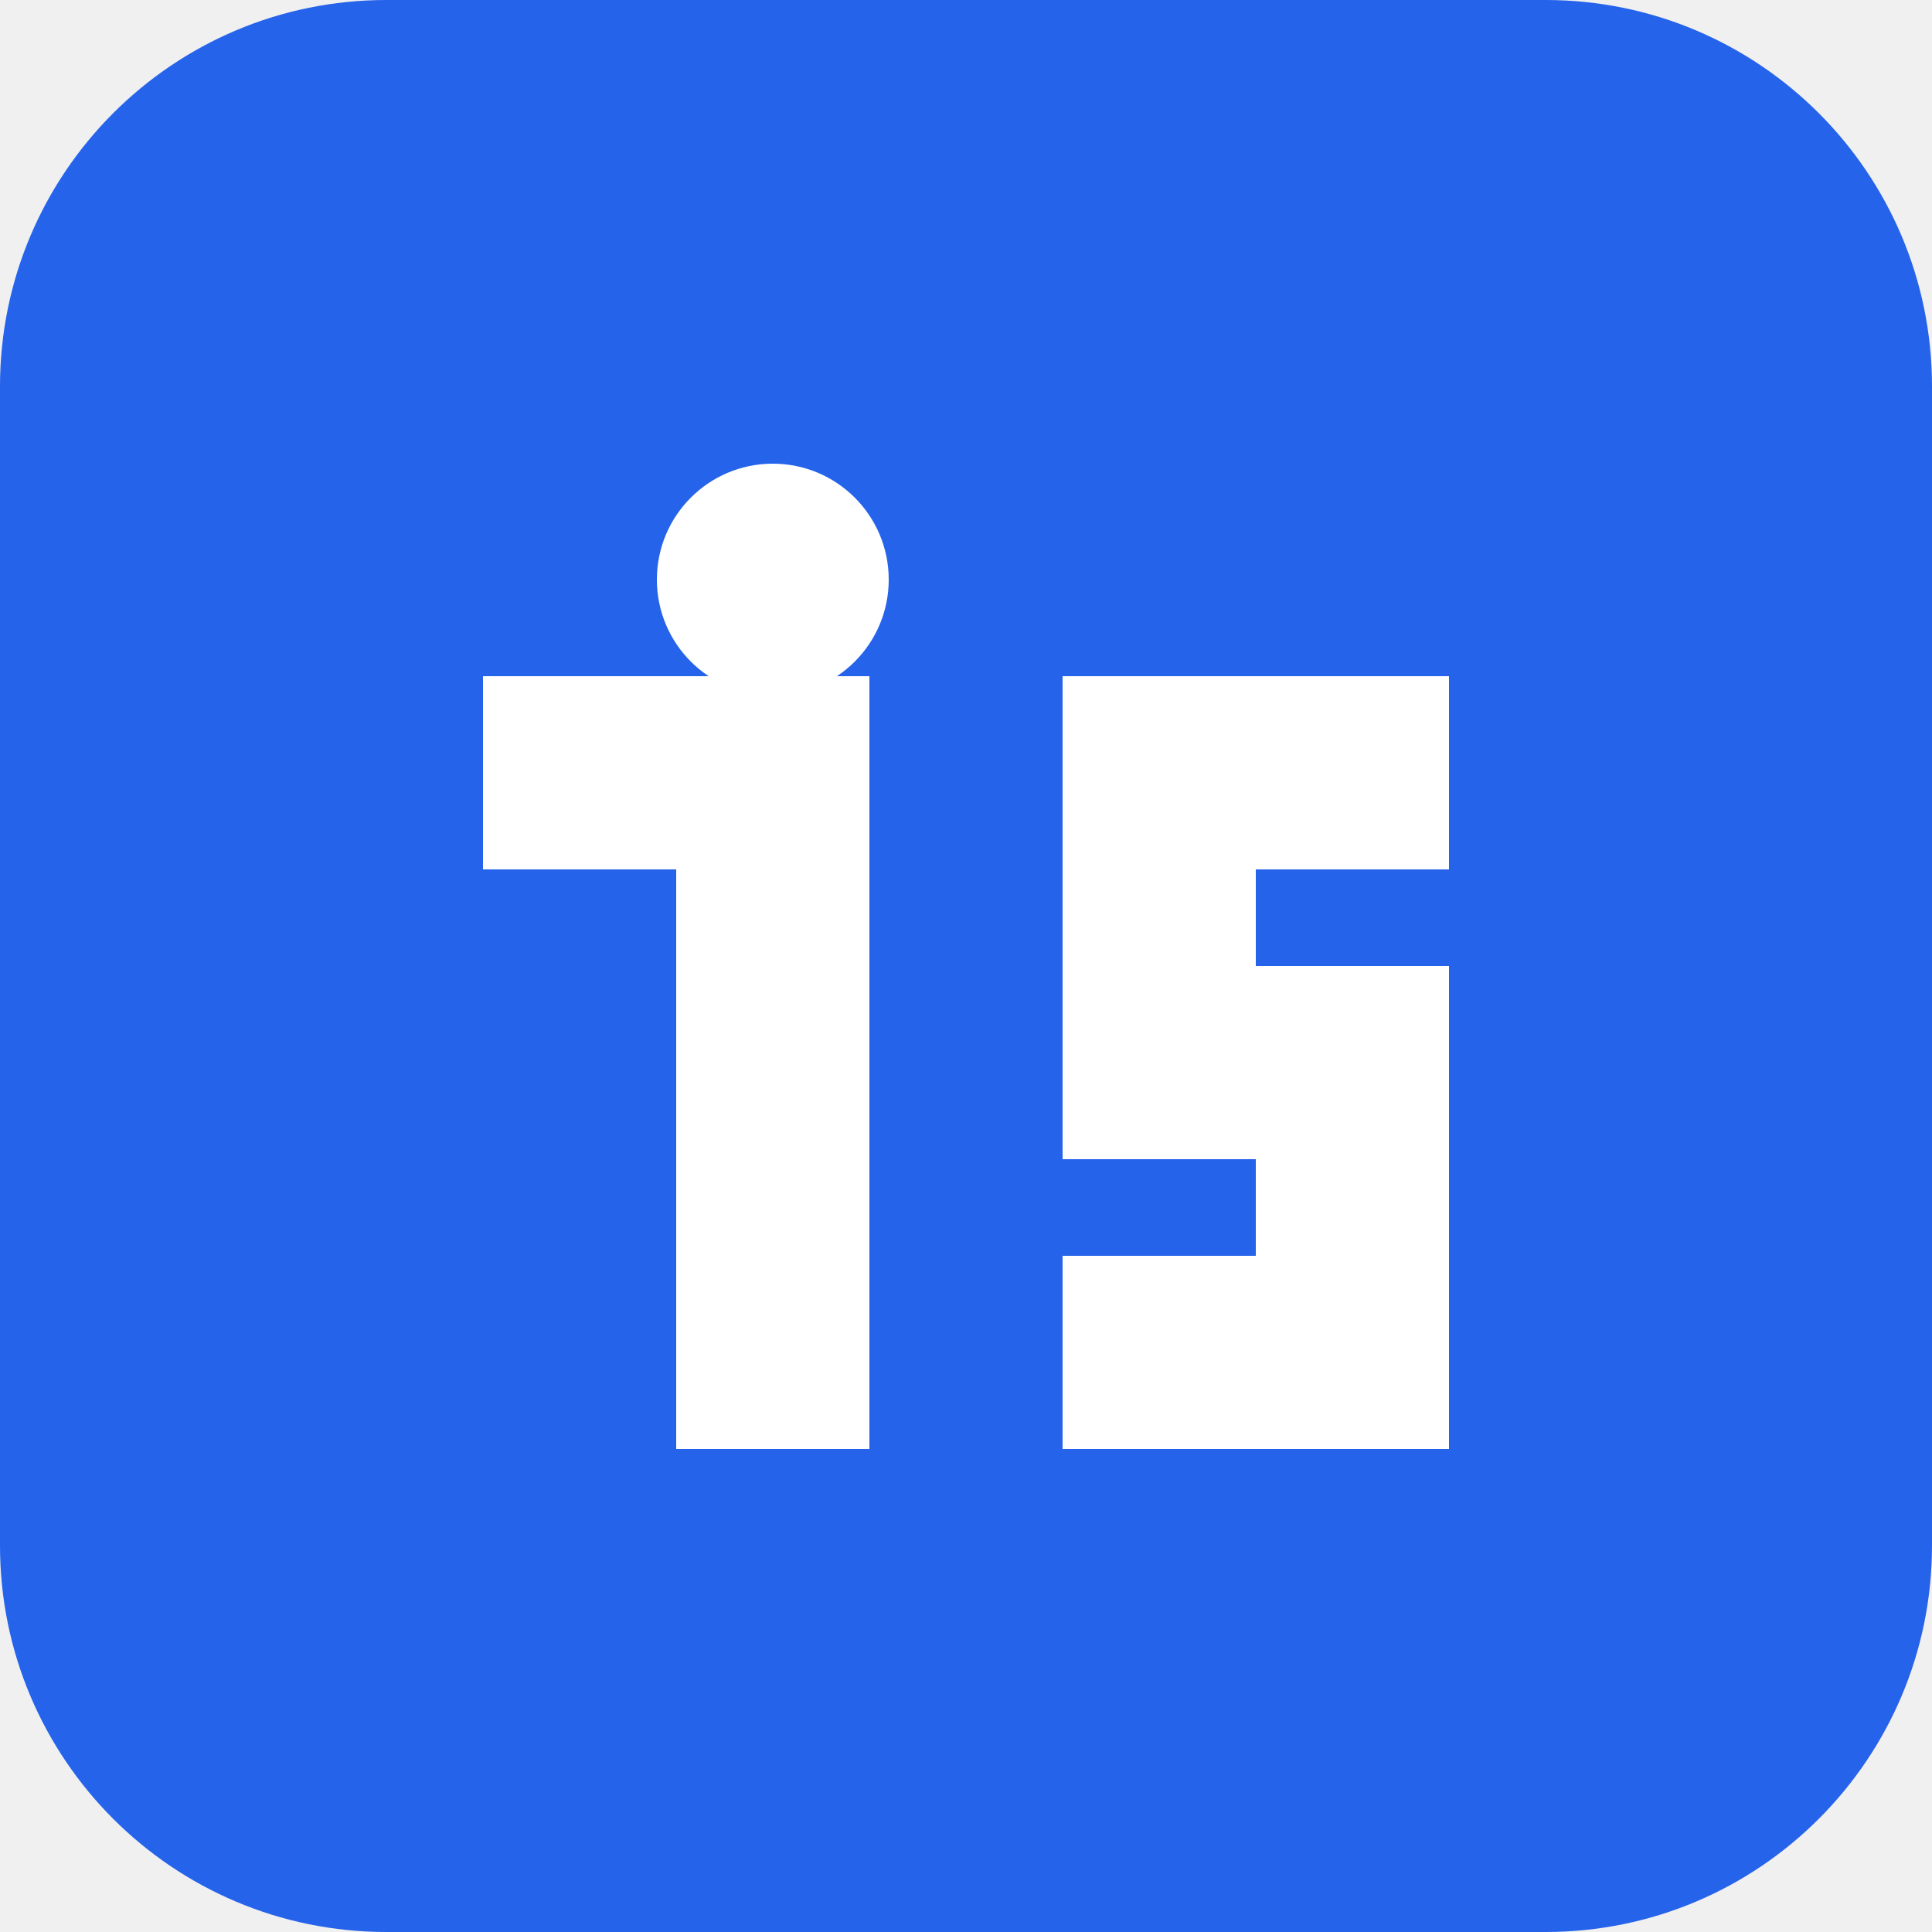
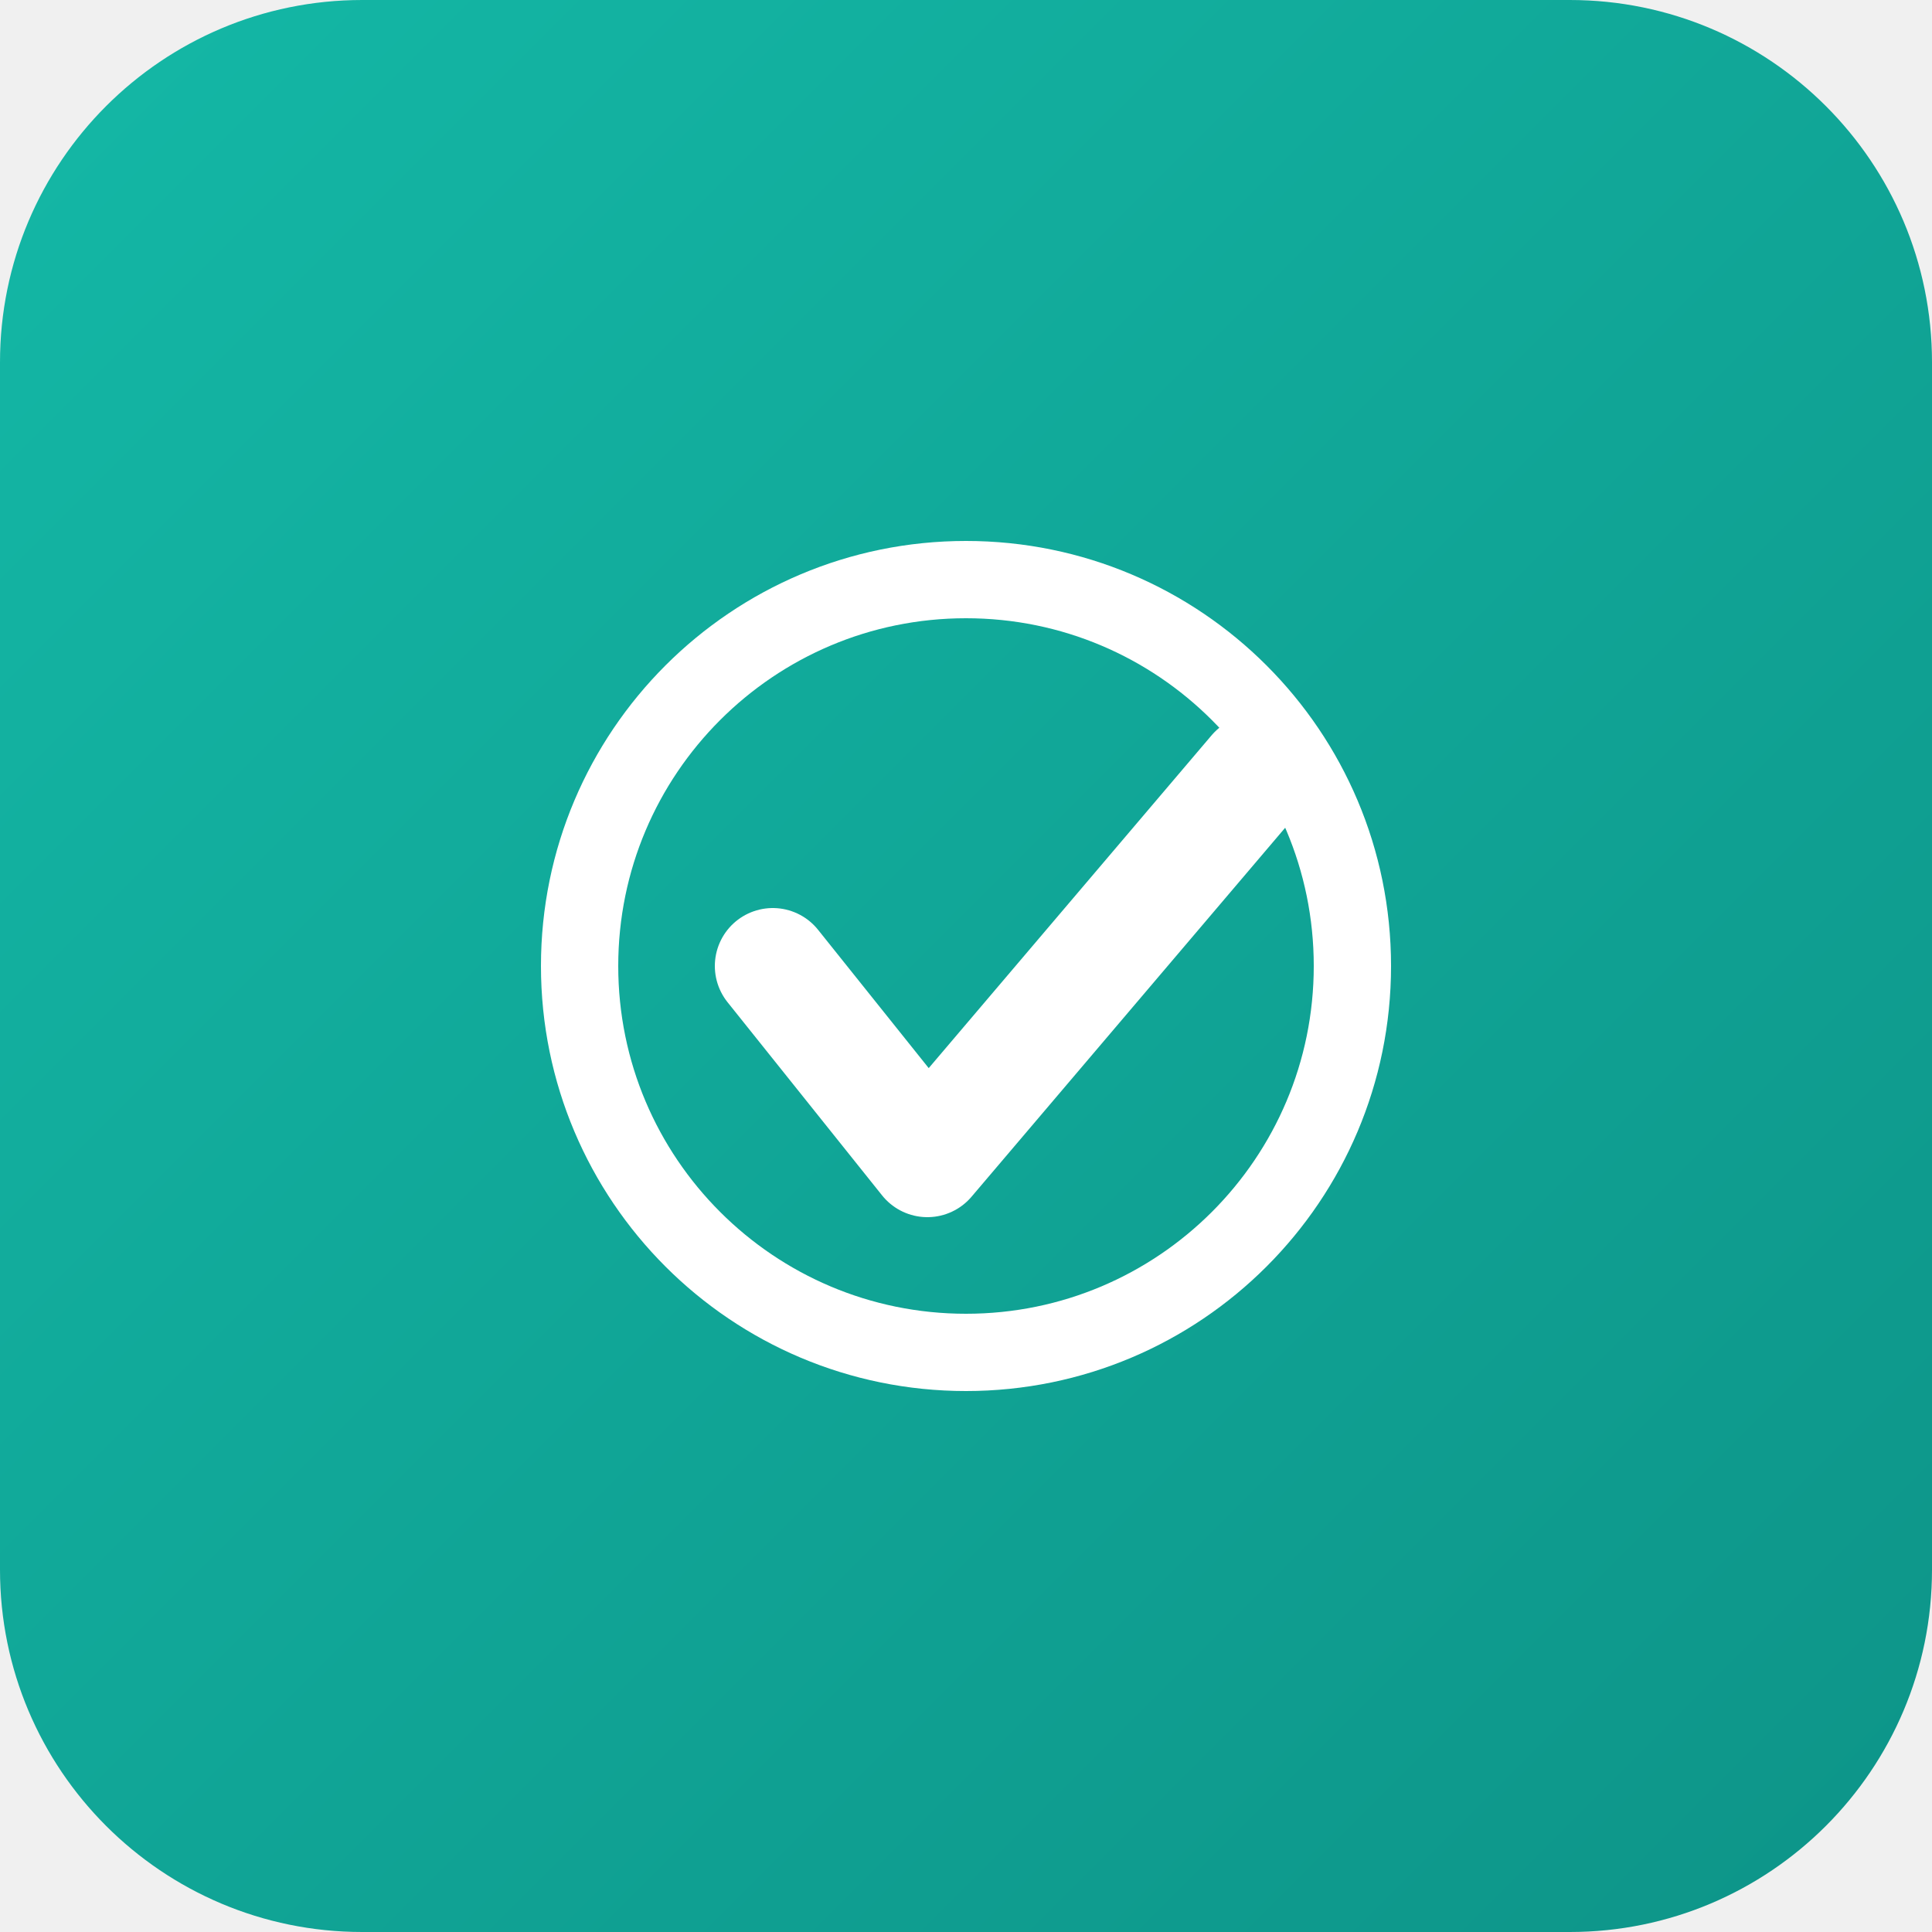
- <svg xmlns="http://www.w3.org/2000/svg" viewBox="0 0 100 100">
-   <rect width="100" height="100" rx="20" fill="#2563eb" />
-   <path d="M25 35 L45 35 L45 75 L35 75 L35 45 L25 45 Z" fill="white" />
-   <circle cx="40" cy="30" r="6" fill="white" />
-   <path d="M55 35 L75 35 L75 45 L65 45 L65 50 L75 50 L75 75 L55 75 L55 65 L65 65 L65 60 L55 60 Z" fill="white" />
+ <svg xmlns="http://www.w3.org/2000/svg" width="32" height="32">
+   <defs>
+     <linearGradient id="grad" x1="0%" y1="0%" x2="100%" y2="100%">
+       <stop offset="0%" style="stop-color:#14B8A6;stop-opacity:1" />
+       <stop offset="100%" style="stop-color:#0D9488;stop-opacity:1" />
+     </linearGradient>
+   </defs>
+   <rect width="32" height="32" fill="url(#grad)" rx="6" />
+   <g transform="translate(8, 8)">
+     <path d="M 4.8 8 L 7.36 11.2 L 12.8 4.8" stroke="white" stroke-width="1.92" stroke-linecap="round" stroke-linejoin="round" fill="none" />
+     <circle cx="8" cy="8" r="6.4" stroke="white" stroke-width="1.28" fill="none" />
+   </g>
</svg>
